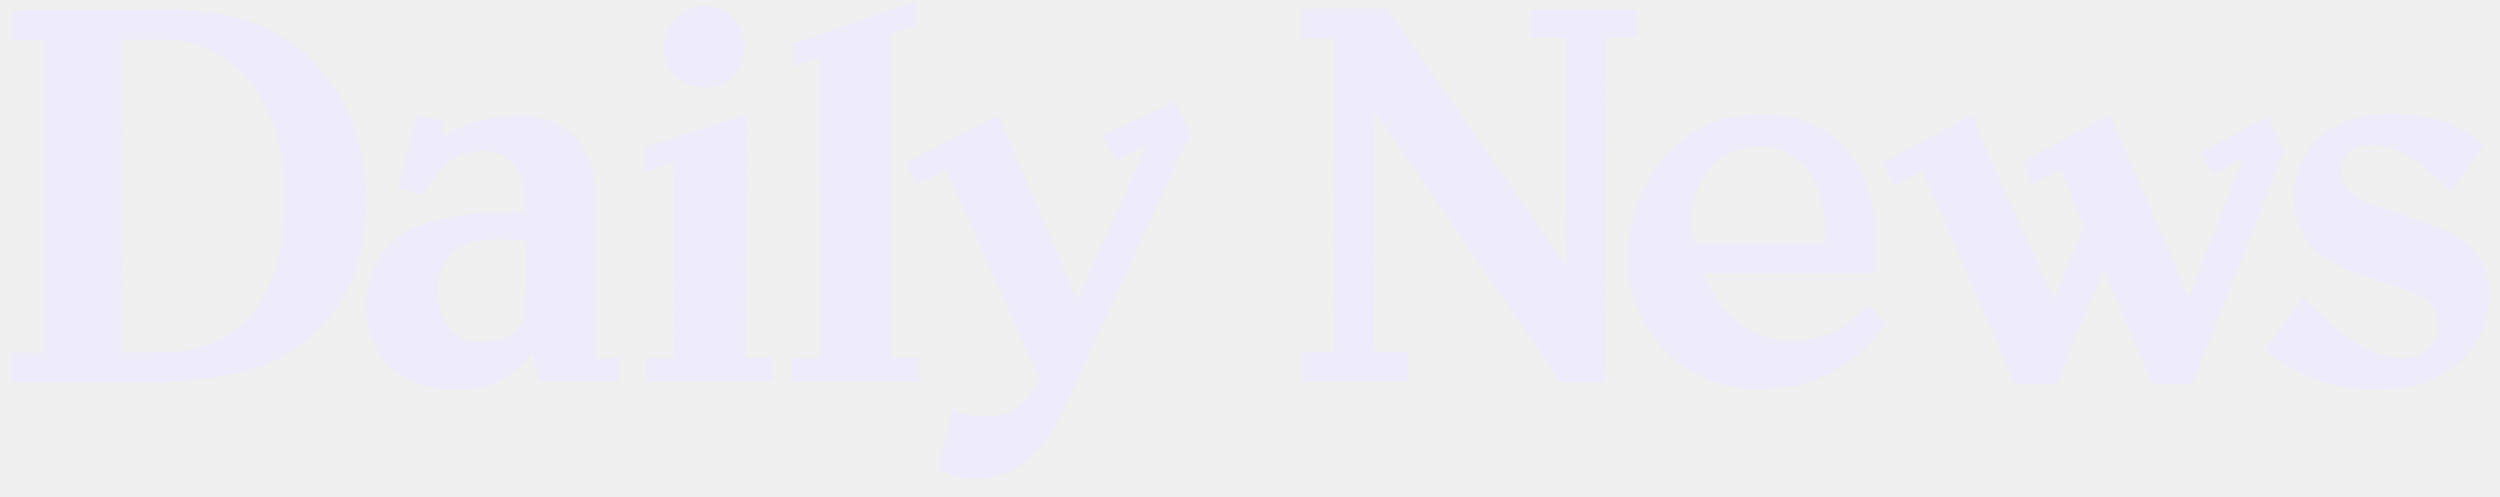
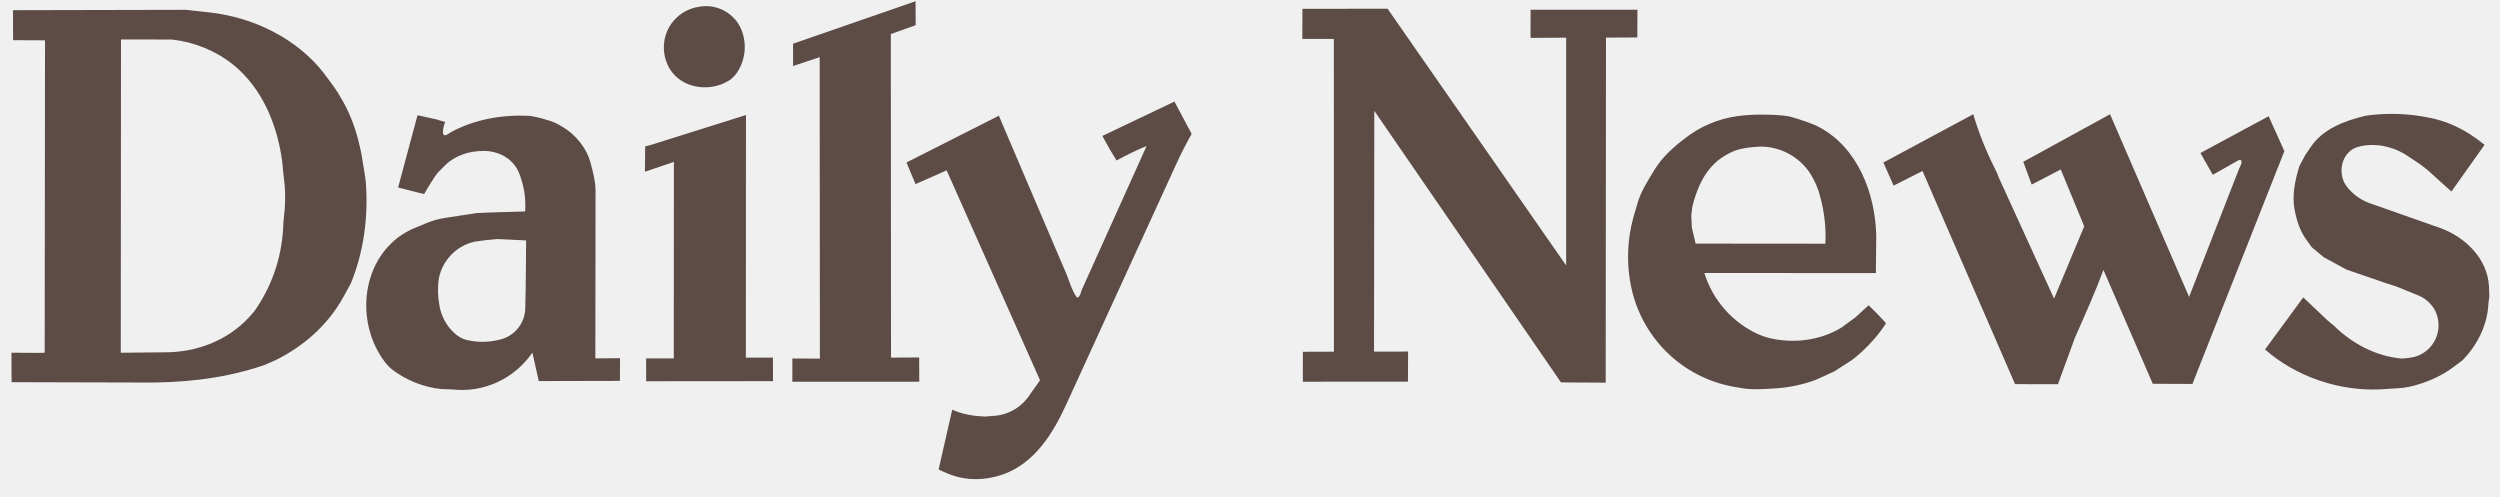
<svg xmlns="http://www.w3.org/2000/svg" width="136" height="27" viewBox="0 0 136 27" fill="none">
  <g clip-path="url(#clip0_111_5)">
-     <path d="M123.218 19.011C124.902 20.494 127.249 21.285 129.483 21.182L130.698 21.102C131.513 21.003 132.569 20.595 133.244 20.126C133.463 19.971 133.679 19.815 133.892 19.652C133.938 19.619 133.98 19.581 134.018 19.54C134.806 18.708 135.325 17.642 135.373 16.483L135.42 16.117L135.4 15.578C135.323 14.065 134.097 12.888 132.75 12.405L128.975 11.076C128.51 10.92 128.093 10.644 127.767 10.275C127.674 10.171 127.594 10.056 127.528 9.933C127.176 9.208 127.459 8.221 128.278 7.989C129.206 7.734 130.24 7.972 131.019 8.514L131.647 8.93C131.647 8.93 131.984 9.18 132.108 9.295L133.356 10.42L135.16 7.879C134.095 7.003 133.067 6.577 132.167 6.407C131.048 6.173 129.898 6.132 128.765 6.284C128.723 6.29 128.682 6.298 128.641 6.308C127.55 6.569 126.361 7.017 125.707 7.991L125.398 8.449L125.079 9.051C124.856 9.8 124.675 10.614 124.825 11.406C124.939 12.003 125.122 12.595 125.496 13.08C125.585 13.199 125.758 13.447 125.758 13.447L126.41 13.993L127.646 14.665L129.838 15.418C130.052 15.493 130.273 15.546 130.484 15.635L131.578 16.081C131.966 16.245 132.285 16.54 132.48 16.915C132.595 17.153 132.655 17.413 132.658 17.677C132.66 17.941 132.604 18.202 132.494 18.442C132.384 18.682 132.222 18.894 132.02 19.063C131.819 19.232 131.582 19.355 131.328 19.421C131.143 19.456 130.954 19.484 130.765 19.5C130.709 19.508 130.652 19.508 130.596 19.498C129.241 19.375 127.926 18.674 126.967 17.717C126.853 17.618 126.727 17.535 126.619 17.43L125.297 16.178L123.218 19.011Z" fill="#ede9fe" fill-opacity="0.75" />
-     <path d="M108.534 9.194C108.612 9.346 108.681 9.505 108.738 9.667L111.741 16.243L113.381 12.312L112.105 9.217L110.524 10.041L110.066 8.802L114.787 6.215L119.087 16.152L121.802 9.19C121.856 9.065 121.993 8.857 121.917 8.726C121.862 8.641 121.631 8.798 121.625 8.802C121.21 9.039 120.375 9.509 120.375 9.509L119.702 8.322L123.413 6.324L124.27 8.221L119.268 20.886L117.11 20.877L114.427 14.684C113.984 15.887 113.458 17.052 112.942 18.224C112.917 18.268 112.899 18.317 112.879 18.365L111.952 20.9L109.619 20.898L104.584 9.301L103.011 10.099L102.456 8.841L107.344 6.215C107.65 7.243 108.049 8.239 108.534 9.194Z" fill="#ede9fe" fill-opacity="0.75" />
-     <path d="M70.846 2.118H72.561L72.565 19.131L70.876 19.137L70.874 20.765L76.592 20.762L76.601 19.125L74.747 19.127L74.762 6.03L84.918 20.803L87.35 20.817L87.366 2.047L89.071 2.037L89.077 0.528L83.264 0.53L83.26 2.061L85.2 2.049L85.198 14.439L75.485 0.476L70.852 0.478L70.846 2.118Z" fill="#ede9fe" fill-opacity="0.75" />
-     <path d="M64.827 7.286C64.516 7.831 64.231 8.389 63.973 8.96L58.017 21.974C57.296 23.556 56.3 25.177 54.593 25.797C53.616 26.145 52.537 26.173 51.57 25.767C51.411 25.709 51.062 25.541 51.062 25.541C51.062 25.541 51.123 25.25 51.157 25.117L51.801 22.285C52.36 22.544 52.978 22.637 53.589 22.661C53.718 22.651 53.85 22.633 53.98 22.627C54.762 22.608 55.51 22.203 55.961 21.558L56.577 20.684L51.496 9.267L49.804 10.016L49.312 8.839L54.337 6.294L58.042 14.976C58.18 15.342 58.318 15.786 58.535 16.116C58.704 16.374 58.84 15.786 58.84 15.786L62.376 7.94C61.817 8.174 61.27 8.438 60.738 8.73C60.466 8.294 60.209 7.849 59.968 7.395L63.89 5.525L64.827 7.286Z" fill="#ede9fe" fill-opacity="0.75" />
-     <path d="M43.103 20.765L50.009 20.767L50.003 19.446L48.471 19.454L48.461 1.853L49.812 1.37L49.808 0.066L43.143 2.376V3.592L44.59 3.109L44.602 19.51L43.105 19.502L43.103 20.765ZM35.084 9.342L36.659 8.807L36.653 19.496H35.149L35.151 20.74L42.052 20.734L42.048 19.454H40.575L40.581 6.256L35.466 7.865L35.096 7.966L35.094 8.393L35.084 9.342Z" fill="#ede9fe" fill-opacity="0.75" />
-     <path d="M40.337 1.629C40.488 2.007 40.544 2.417 40.501 2.822C40.458 3.227 40.317 3.615 40.091 3.953C40.005 4.097 39.737 4.335 39.737 4.335C39.737 4.335 39.489 4.483 39.347 4.545C38.449 4.937 37.276 4.773 36.62 4C36.543 3.91 36.474 3.814 36.415 3.711C36.215 3.364 36.111 2.97 36.113 2.569C36.115 2.169 36.223 1.776 36.427 1.431C36.767 0.859 37.366 0.462 38.024 0.369C38.825 0.213 39.67 0.561 40.132 1.241C40.211 1.362 40.282 1.492 40.337 1.629ZM102.079 17.026L101.654 16.606L100.947 17.254L100.173 17.822C99.012 18.529 97.563 18.702 96.242 18.389C96.028 18.334 95.82 18.261 95.619 18.169C94.931 17.852 94.317 17.392 93.817 16.82C93.317 16.249 92.942 15.578 92.717 14.851L102.048 14.855L102.068 12.809C102.014 10.527 101.067 8.033 98.963 6.916C98.622 6.724 97.876 6.492 97.876 6.492L97.409 6.349C97.409 6.349 97.147 6.28 96.517 6.25C95.887 6.221 95.357 6.242 95.357 6.242C95.357 6.242 94.755 6.276 94.578 6.308C93.491 6.447 92.462 6.883 91.605 7.57C90.978 8.055 90.396 8.578 89.986 9.267C89.647 9.828 89.291 10.37 89.096 11.002C89.033 11.202 88.988 11.389 88.925 11.589C88.502 12.966 88.454 14.431 88.785 15.833C89.102 17.128 89.78 18.303 90.739 19.222C91.698 20.141 92.899 20.765 94.2 21.019C94.375 21.053 94.554 21.081 94.731 21.112C95.367 21.217 95.913 21.166 96.527 21.132C97.29 21.088 98.043 20.933 98.762 20.671L99.766 20.215L100.711 19.611C100.711 19.611 101.784 18.856 102.597 17.59C102.609 17.578 102.079 17.026 102.079 17.026ZM92.036 12.379L92.006 11.737L92.063 11.24C92.504 9.477 93.255 8.699 94.255 8.249C94.662 8.065 95.172 8.023 95.172 8.023C95.172 8.023 95.539 7.982 95.728 7.974C96.268 7.967 96.802 8.096 97.281 8.349C97.759 8.602 98.167 8.972 98.468 9.424C98.728 9.83 98.919 10.279 99.031 10.747C99.246 11.557 99.349 12.421 99.299 13.258L92.241 13.252L92.036 12.379ZM32.387 19.496L32.398 10.364C32.392 9.853 32.263 9.378 32.135 8.893C31.92 8.043 31.294 7.296 30.546 6.864C30.384 6.77 30.216 6.687 30.044 6.615L29.506 6.448C29.506 6.448 28.965 6.31 28.783 6.3C27.319 6.229 25.812 6.49 24.515 7.199C24.444 7.241 24.308 7.352 24.227 7.36C23.938 7.387 24.215 6.633 24.215 6.633C24.215 6.633 23.822 6.528 23.796 6.508L22.713 6.266L21.658 10.2L22.8 10.491C22.928 10.527 23.075 10.553 23.075 10.553C23.075 10.553 23.613 9.61 23.839 9.368L24.237 8.97C24.788 8.439 25.537 8.217 26.299 8.209C27.128 8.209 27.919 8.621 28.24 9.42C28.504 10.077 28.618 10.794 28.567 11.503L26.726 11.557C26.501 11.563 26.275 11.573 26.049 11.583C26.008 11.585 25.968 11.588 25.928 11.592L24.217 11.852C23.847 11.91 23.485 12.014 23.14 12.161C22.983 12.226 22.829 12.3 22.67 12.357C22.221 12.525 21.803 12.773 21.451 13.084C19.559 14.728 19.468 17.777 20.945 19.702C21.059 19.852 21.189 19.991 21.339 20.108C22.115 20.696 23.046 21.065 24.013 21.166L24.578 21.184C25.42 21.282 26.273 21.148 27.045 20.796C27.818 20.443 28.48 19.886 28.961 19.183L29.309 20.73L33.725 20.72L33.729 19.486L32.387 19.496ZM28.575 16.78C28.564 17.146 28.442 17.5 28.225 17.794C28.008 18.089 27.707 18.309 27.362 18.426C26.703 18.632 26 18.651 25.332 18.48C25.102 18.41 24.892 18.287 24.72 18.119C24.271 17.711 23.979 17.157 23.895 16.554C23.814 16.101 23.804 15.637 23.867 15.18C24.048 14.175 24.838 13.355 25.828 13.146C26.232 13.082 26.635 13.037 27.043 13.007H27.124L28.62 13.08C28.618 13.08 28.61 15.548 28.575 16.78ZM19.907 10L19.89 9.798C19.89 9.798 19.787 9.069 19.709 8.663C19.709 8.663 19.606 7.904 19.299 6.975C18.992 6.046 18.59 5.399 18.59 5.399C18.447 5.136 18.285 4.883 18.108 4.642L17.633 3.998C16.168 2.106 13.835 0.969 11.492 0.686L10.114 0.534L0.708 0.554L0.712 2.186L2.449 2.194L2.431 19.189C2.429 19.205 0.622 19.187 0.622 19.187L0.631 20.791L7.637 20.809C9.815 20.839 11.979 20.629 14.062 19.963C14.251 19.904 14.45 19.841 14.629 19.752L14.997 19.589C16.523 18.836 17.832 17.681 18.663 16.186L19.076 15.437L19.082 15.425C19.787 13.712 20.033 11.84 19.907 10ZM15.458 11.674C15.426 11.94 15.406 12.207 15.399 12.474C15.303 14.082 14.76 15.63 13.829 16.941L13.558 17.25C12.368 18.539 10.669 19.177 8.942 19.165L6.57 19.189L6.582 2.146L9.35 2.15C10.565 2.285 11.732 2.754 12.687 3.521C14.276 4.804 15.089 6.807 15.353 8.794C15.383 9.017 15.385 9.245 15.418 9.467C15.521 10.198 15.546 10.943 15.458 11.674Z" fill="#ede9fe" fill-opacity="0.75" />
+     <path d="M123.218 19.011C124.902 20.494 127.249 21.285 129.483 21.182L130.698 21.102C131.513 21.003 132.569 20.595 133.244 20.126C133.463 19.971 133.679 19.815 133.892 19.652C133.938 19.619 133.98 19.581 134.018 19.54C134.806 18.708 135.325 17.642 135.373 16.483L135.42 16.117L135.4 15.578C135.323 14.065 134.097 12.888 132.75 12.405L128.975 11.076C128.51 10.92 128.093 10.644 127.767 10.275C127.674 10.171 127.594 10.056 127.528 9.933C127.176 9.208 127.459 8.221 128.278 7.989C129.206 7.734 130.24 7.972 131.019 8.514L131.647 8.93C131.647 8.93 131.984 9.18 132.108 9.295L133.356 10.42L135.16 7.879C134.095 7.003 133.067 6.577 132.167 6.407C131.048 6.173 129.898 6.132 128.765 6.284C128.723 6.29 128.682 6.298 128.641 6.308C127.55 6.569 126.361 7.017 125.707 7.991L125.398 8.449L125.079 9.051C124.856 9.8 124.675 10.614 124.825 11.406C124.939 12.003 125.122 12.595 125.496 13.08C125.585 13.199 125.758 13.447 125.758 13.447L126.41 13.993L127.646 14.665L129.838 15.418C130.052 15.493 130.273 15.546 130.484 15.635L131.578 16.081C131.966 16.245 132.285 16.54 132.48 16.915C132.595 17.153 132.655 17.413 132.658 17.677C132.66 17.941 132.604 18.202 132.494 18.442C132.384 18.682 132.222 18.894 132.02 19.063C131.819 19.232 131.582 19.355 131.328 19.421C131.143 19.456 130.954 19.484 130.765 19.5C130.709 19.508 130.652 19.508 130.596 19.498C129.241 19.375 127.926 18.674 126.967 17.717C126.853 17.618 126.727 17.535 126.619 17.43L125.297 16.178L123.218 19.011Z" fill="#2D160E" fill-opacity="0.75" />
+     <path d="M108.534 9.194C108.612 9.346 108.681 9.505 108.738 9.667L111.741 16.243L113.381 12.312L112.105 9.217L110.524 10.041L110.066 8.802L114.787 6.215L119.087 16.152L121.802 9.19C121.856 9.065 121.993 8.857 121.917 8.726C121.862 8.641 121.631 8.798 121.625 8.802C121.21 9.039 120.375 9.509 120.375 9.509L119.702 8.322L123.413 6.324L124.27 8.221L119.268 20.886L117.11 20.877L114.427 14.684C113.984 15.887 113.458 17.052 112.942 18.224C112.917 18.268 112.899 18.317 112.879 18.365L111.952 20.9L109.619 20.898L104.584 9.301L103.011 10.099L102.456 8.841L107.344 6.215C107.65 7.243 108.049 8.239 108.534 9.194Z" fill="#2D160E" fill-opacity="0.75" />
+     <path d="M70.846 2.118H72.561L72.565 19.131L70.876 19.137L70.874 20.765L76.592 20.762L76.601 19.125L74.747 19.127L74.762 6.03L84.918 20.803L87.35 20.817L87.366 2.047L89.071 2.037L89.077 0.528L83.264 0.53L83.26 2.061L85.2 2.049L85.198 14.439L75.485 0.476L70.852 0.478L70.846 2.118Z" fill="#2D160E" fill-opacity="0.75" />
+     <path d="M64.827 7.286C64.516 7.831 64.231 8.389 63.973 8.96L58.017 21.974C57.296 23.556 56.3 25.177 54.593 25.797C53.616 26.145 52.537 26.173 51.57 25.767C51.411 25.709 51.062 25.541 51.062 25.541C51.062 25.541 51.123 25.25 51.157 25.117L51.801 22.285C52.36 22.544 52.978 22.637 53.589 22.661C53.718 22.651 53.85 22.633 53.98 22.627C54.762 22.608 55.51 22.203 55.961 21.558L56.577 20.684L51.496 9.267L49.804 10.016L49.312 8.839L54.337 6.294L58.042 14.976C58.18 15.342 58.318 15.786 58.535 16.116C58.704 16.374 58.84 15.786 58.84 15.786L62.376 7.94C61.817 8.174 61.27 8.438 60.738 8.73C60.466 8.294 60.209 7.849 59.968 7.395L63.89 5.525L64.827 7.286Z" fill="#2D160E" fill-opacity="0.75" />
+     <path d="M43.103 20.765L50.009 20.767L50.003 19.446L48.471 19.454L48.461 1.853L49.812 1.37L49.808 0.066L43.143 2.376V3.592L44.59 3.109L44.602 19.51L43.105 19.502L43.103 20.765ZM35.084 9.342L36.659 8.807L36.653 19.496H35.149L35.151 20.74L42.052 20.734L42.048 19.454H40.575L40.581 6.256L35.466 7.865L35.096 7.966L35.094 8.393L35.084 9.342Z" fill="#2D160E" fill-opacity="0.75" />
+     <path d="M40.337 1.629C40.488 2.007 40.544 2.417 40.501 2.822C40.458 3.227 40.317 3.615 40.091 3.953C40.005 4.097 39.737 4.335 39.737 4.335C39.737 4.335 39.489 4.483 39.347 4.545C38.449 4.937 37.276 4.773 36.62 4C36.543 3.91 36.474 3.814 36.415 3.711C36.215 3.364 36.111 2.97 36.113 2.569C36.115 2.169 36.223 1.776 36.427 1.431C36.767 0.859 37.366 0.462 38.024 0.369C38.825 0.213 39.67 0.561 40.132 1.241C40.211 1.362 40.282 1.492 40.337 1.629ZM102.079 17.026L101.654 16.606L100.947 17.254L100.173 17.822C99.012 18.529 97.563 18.702 96.242 18.389C96.028 18.334 95.82 18.261 95.619 18.169C94.931 17.852 94.317 17.392 93.817 16.82C93.317 16.249 92.942 15.578 92.717 14.851L102.048 14.855L102.068 12.809C102.014 10.527 101.067 8.033 98.963 6.916C98.622 6.724 97.876 6.492 97.876 6.492L97.409 6.349C97.409 6.349 97.147 6.28 96.517 6.25C95.887 6.221 95.357 6.242 95.357 6.242C95.357 6.242 94.755 6.276 94.578 6.308C93.491 6.447 92.462 6.883 91.605 7.57C90.978 8.055 90.396 8.578 89.986 9.267C89.647 9.828 89.291 10.37 89.096 11.002C89.033 11.202 88.988 11.389 88.925 11.589C88.502 12.966 88.454 14.431 88.785 15.833C89.102 17.128 89.78 18.303 90.739 19.222C91.698 20.141 92.899 20.765 94.2 21.019C94.375 21.053 94.554 21.081 94.731 21.112C95.367 21.217 95.913 21.166 96.527 21.132C97.29 21.088 98.043 20.933 98.762 20.671L99.766 20.215L100.711 19.611C100.711 19.611 101.784 18.856 102.597 17.59C102.609 17.578 102.079 17.026 102.079 17.026ZM92.036 12.379L92.006 11.737L92.063 11.24C92.504 9.477 93.255 8.699 94.255 8.249C94.662 8.065 95.172 8.023 95.172 8.023C95.172 8.023 95.539 7.982 95.728 7.974C96.268 7.967 96.802 8.096 97.281 8.349C97.759 8.602 98.167 8.972 98.468 9.424C98.728 9.83 98.919 10.279 99.031 10.747C99.246 11.557 99.349 12.421 99.299 13.258L92.241 13.252L92.036 12.379ZM32.387 19.496L32.398 10.364C32.392 9.853 32.263 9.378 32.135 8.893C31.92 8.043 31.294 7.296 30.546 6.864C30.384 6.77 30.216 6.687 30.044 6.615L29.506 6.448C29.506 6.448 28.965 6.31 28.783 6.3C27.319 6.229 25.812 6.49 24.515 7.199C24.444 7.241 24.308 7.352 24.227 7.36C23.938 7.387 24.215 6.633 24.215 6.633C24.215 6.633 23.822 6.528 23.796 6.508L22.713 6.266L21.658 10.2L22.8 10.491C22.928 10.527 23.075 10.553 23.075 10.553C23.075 10.553 23.613 9.61 23.839 9.368L24.237 8.97C24.788 8.439 25.537 8.217 26.299 8.209C27.128 8.209 27.919 8.621 28.24 9.42C28.504 10.077 28.618 10.794 28.567 11.503L26.726 11.557C26.501 11.563 26.275 11.573 26.049 11.583C26.008 11.585 25.968 11.588 25.928 11.592L24.217 11.852C23.847 11.91 23.485 12.014 23.14 12.161C22.983 12.226 22.829 12.3 22.67 12.357C22.221 12.525 21.803 12.773 21.451 13.084C19.559 14.728 19.468 17.777 20.945 19.702C21.059 19.852 21.189 19.991 21.339 20.108C22.115 20.696 23.046 21.065 24.013 21.166L24.578 21.184C25.42 21.282 26.273 21.148 27.045 20.796C27.818 20.443 28.48 19.886 28.961 19.183L29.309 20.73L33.725 20.72L33.729 19.486L32.387 19.496ZM28.575 16.78C28.564 17.146 28.442 17.5 28.225 17.794C28.008 18.089 27.707 18.309 27.362 18.426C26.703 18.632 26 18.651 25.332 18.48C25.102 18.41 24.892 18.287 24.72 18.119C24.271 17.711 23.979 17.157 23.895 16.554C23.814 16.101 23.804 15.637 23.867 15.18C24.048 14.175 24.838 13.355 25.828 13.146C26.232 13.082 26.635 13.037 27.043 13.007H27.124L28.62 13.08C28.618 13.08 28.61 15.548 28.575 16.78ZM19.907 10L19.89 9.798C19.89 9.798 19.787 9.069 19.709 8.663C19.709 8.663 19.606 7.904 19.299 6.975C18.992 6.046 18.59 5.399 18.59 5.399C18.447 5.136 18.285 4.883 18.108 4.642L17.633 3.998C16.168 2.106 13.835 0.969 11.492 0.686L10.114 0.534L0.708 0.554L0.712 2.186L2.449 2.194L2.431 19.189C2.429 19.205 0.622 19.187 0.622 19.187L0.631 20.791L7.637 20.809C9.815 20.839 11.979 20.629 14.062 19.963C14.251 19.904 14.45 19.841 14.629 19.752L14.997 19.589C16.523 18.836 17.832 17.681 18.663 16.186L19.076 15.437L19.082 15.425C19.787 13.712 20.033 11.84 19.907 10ZM15.458 11.674C15.426 11.94 15.406 12.207 15.399 12.474C15.303 14.082 14.76 15.63 13.829 16.941L13.558 17.25C12.368 18.539 10.669 19.177 8.942 19.165L6.57 19.189L6.582 2.146L9.35 2.15C10.565 2.285 11.732 2.754 12.687 3.521C14.276 4.804 15.089 6.807 15.353 8.794C15.383 9.017 15.385 9.245 15.418 9.467C15.521 10.198 15.546 10.943 15.458 11.674Z" fill="#2D160E" fill-opacity="0.75" />
  </g>
  <defs>
    <clipPath id="clip0_111_5">
-       <rect width="134.887" height="26" fill="white" transform="translate(0.577148 0.0661621)" />
+       <rect width="134.887" height="26" fill="#2D160E" transform="translate(0.577148 0.0661621)" />
    </clipPath>
  </defs>
</svg>
